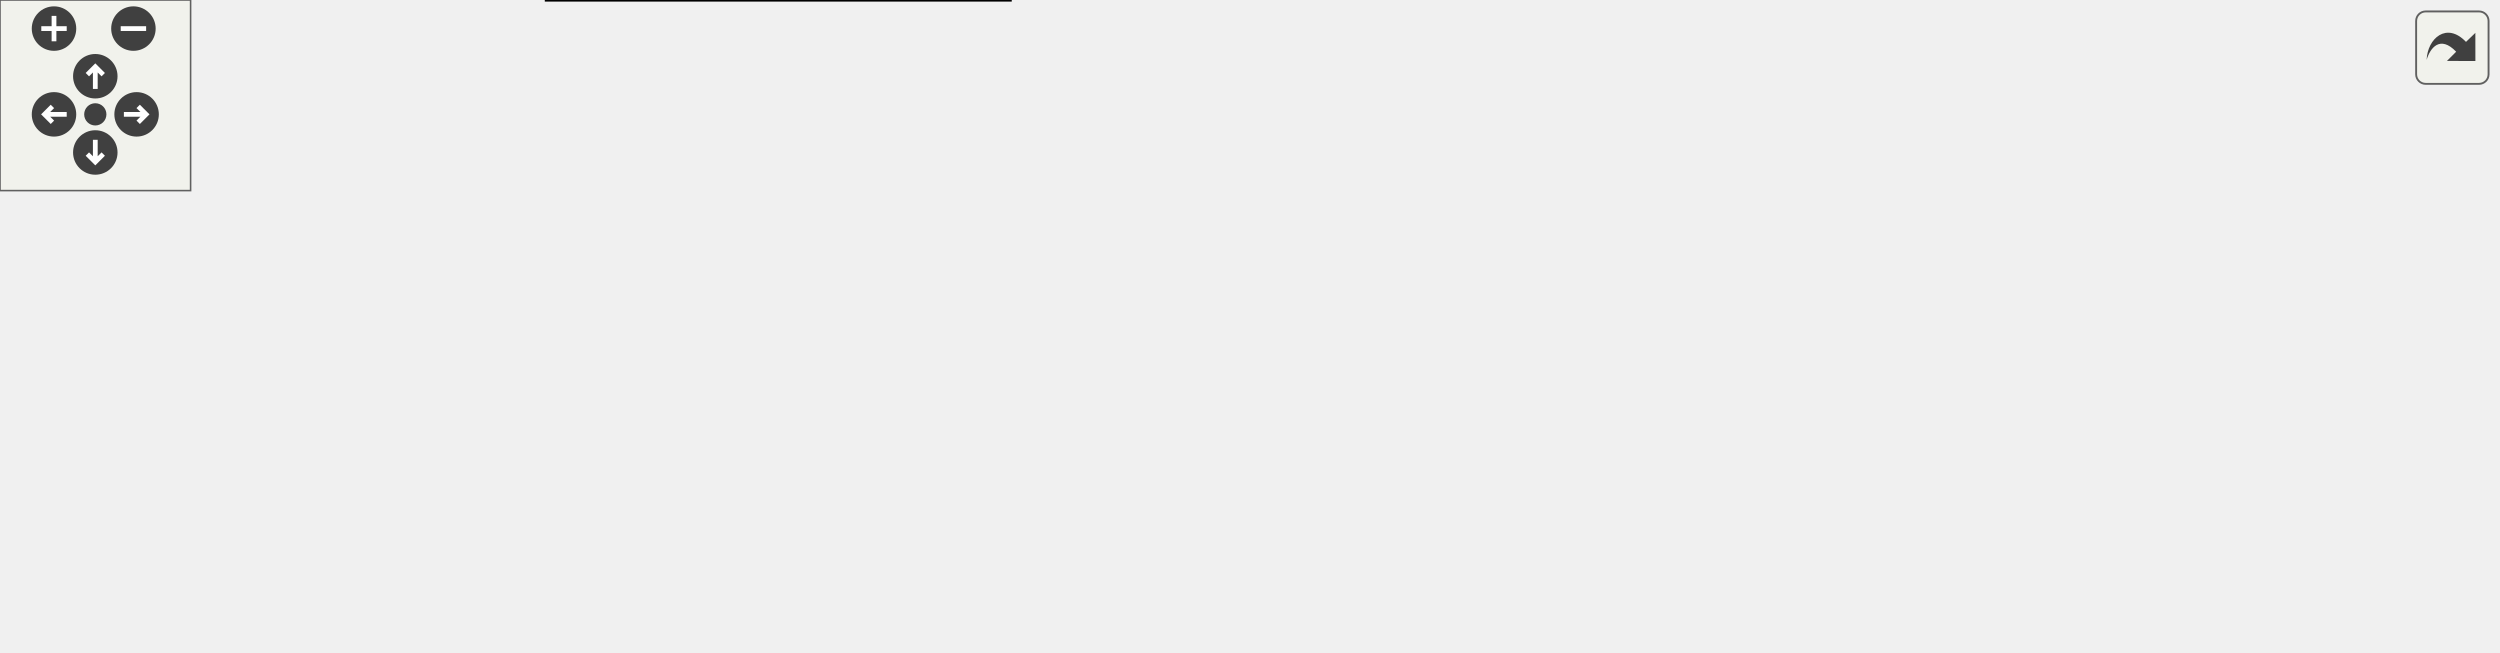
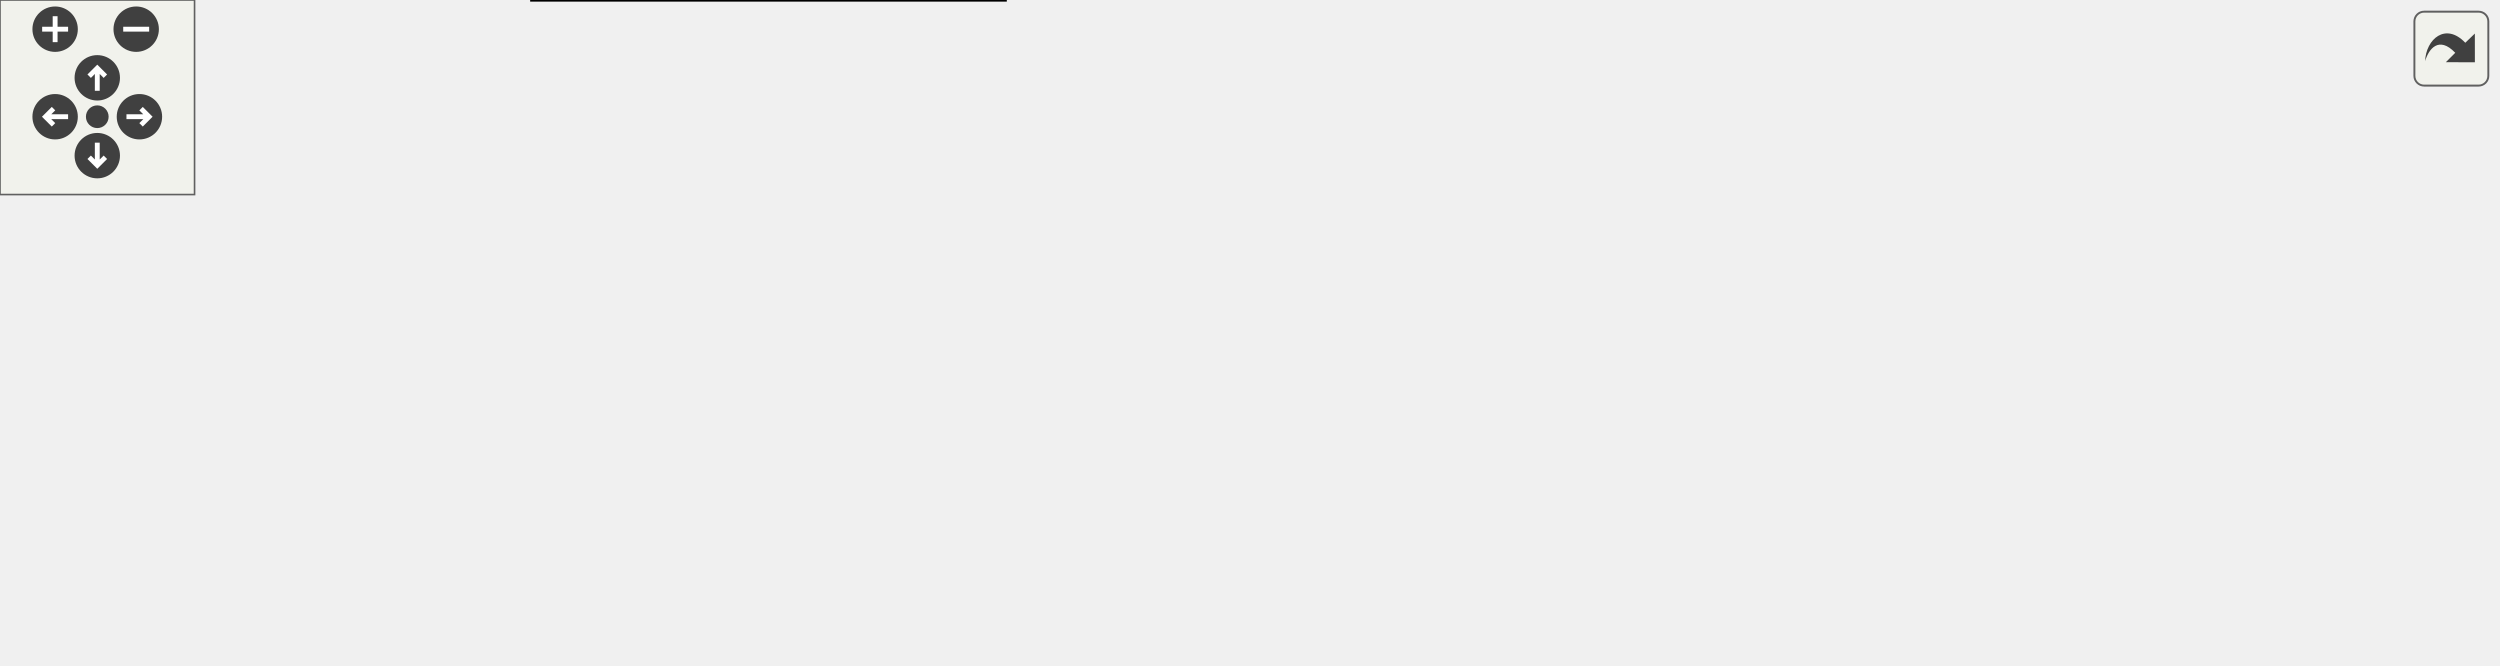
<svg xmlns="http://www.w3.org/2000/svg" xmlns:xlink="http://www.w3.org/1999/xlink" id="main" version="1.1" xml:space="preserve">
  <style type="text/css">
.edge:hover path { stroke: red; }
.edge:hover polygon { stroke: red; fill: red; }
</style>
  <defs>
    <circle id="rim" cx="0" cy="0" r="7" />
    <circle id="rim2" cx="0" cy="0" r="3.5" />
    <g id="zoomPlus">
      <use xlink:href="#rim" fill="#404040">
        <set attributeName="fill" to="#808080" begin="zoomplus.mouseover" end="zoomplus.mouseout" />
      </use>
      <path d="M-4,0h8M0,-4v8" fill="none" stroke="white" stroke-width="1.5" pointer-events="none" />
    </g>
    <g id="zoomMin">
      <use xlink:href="#rim" fill="#404040">
        <set attributeName="fill" to="#808080" begin="zoomminus.mouseover" end="zoomminus.mouseout" />
      </use>
      <path d="M-4,0h8" fill="none" stroke="white" stroke-width="1.5" pointer-events="none" />
    </g>
    <g id="dirArrow">
      <path fill="none" stroke="white" stroke-width="1.5" d="M0,-3.0v7 M-2.5,-0.5L0,-3.0L2.5,-0.5" />
    </g>
    <g id="resetDef">
      <use xlink:href="#rim2" fill="#404040">
        <set attributeName="fill" to="#808080" begin="reset.mouseover" end="reset.mouseout" />
      </use>
    </g>
  </defs>
  <svg id="graph" class="graph">
    <g id="viewport">
      <g id="node1" class="node">
        <polygon fill="#bfbfbf" stroke="black" points="0,-68.5 0,-87.5 128,-87.5 128,-68.5 0,-68.5" />
        <text text-anchor="middle" x="64" y="-75.5" font-family="Helvetica,sans-Serif" font-size="10.00">GetListenOnlyConnection</text>
      </g>
      <g id="node2" class="node">
        <g id="a_node2">
-           <a xlink:href="../../df/d91/cipconnectionobject_8c.html#a308afe67f0cfd50cc772ad276257d6f2" target="_top" xlink:title="ConnectionObjectEqualOriginator">
-             <polygon fill="none" stroke="black" points="164.5,-125.5 164.5,-144.5 325.5,-144.5 325.5,-125.5 164.5,-125.5" />
-             <text text-anchor="middle" x="245" y="-132.5" font-family="Helvetica,sans-Serif" font-size="10.00">ConnectionObjectEqualOriginator</text>
+           <a xlink:href="../../df/d91/cipconnectionobject_8c.html#a9c381240583828bec2cda2d54dc94d3b" target="_top" xlink:title="ConnectionObjectGetState">
+             <polygon fill="none" stroke="black" points="170,-125.5 170,-144.5 304,-144.5 304,-125.5 170,-125.5" />
+             <text text-anchor="middle" x="237" y="-132.5" font-family="Helvetica,sans-Serif" font-size="10.00">ConnectionObjectGetState</text>
          </a>
        </g>
      </g>
      <g id="edge1" class="edge">
-         <path fill="none" stroke="midnightblue" d="M87.504,-87.627C107.377,-95.888 137.265,-107.735 164,-116 172.136,-118.515 180.825,-120.89 189.366,-123.053" />
-         <polygon fill="midnightblue" stroke="midnightblue" points="188.737,-126.503 199.284,-125.491 190.408,-119.705 188.737,-126.503" />
+         <path fill="none" stroke="midnightblue" d="M93.622,-87.54C122.105,-97.035 166,-111.667 197.521,-122.174" />
+         <polygon fill="midnightblue" stroke="midnightblue" points="196.691,-125.586 207.285,-125.428 198.905,-118.946 196.691,-125.586" />
      </g>
      <g id="node3" class="node">
        <g id="a_node3">
-           <a xlink:href="../../df/d91/cipconnectionobject_8c.html#a9c381240583828bec2cda2d54dc94d3b" target="_top" xlink:title="ConnectionObjectGetState">
-             <polygon fill="none" stroke="black" points="178,-87.5 178,-106.5 312,-106.5 312,-87.5 178,-87.5" />
-             <text text-anchor="middle" x="245" y="-94.5" font-family="Helvetica,sans-Serif" font-size="10.00">ConnectionObjectGetState</text>
+           <a xlink:href="../../df/d91/cipconnectionobject_8c.html#ad61ad2b2c18480a141e5df346e32be02" target="_top" xlink:title="ConnectionObjectGetTToOConnectionType">
+             <polygon fill="none" stroke="black" points="346,-65.5 346,-84.5 552,-84.5 552,-65.5 346,-65.5" />
+             <text text-anchor="middle" x="449" y="-72.5" font-family="Helvetica,sans-Serif" font-size="10.00">ConnectionObjectGetTToOConnectionType</text>
          </a>
        </g>
      </g>
      <g id="edge2" class="edge">
-         <path fill="none" stroke="midnightblue" d="M128.109,-84.699C140.942,-86.061 154.571,-87.507 167.802,-88.912" />
-         <polygon fill="midnightblue" stroke="midnightblue" points="167.51,-92.4 177.824,-89.976 168.249,-85.44 167.51,-92.4" />
+         <path fill="none" stroke="midnightblue" d="M128.2,-78.377C177.676,-78.581 248.222,-78.671 310,-78 318.353,-77.909 326.99,-77.787 335.679,-77.645" />
+         <polygon fill="midnightblue" stroke="midnightblue" points="335.951,-81.141 345.889,-77.469 335.83,-74.142 335.951,-81.141" />
+       </g>
+       <g id="node5" class="node">
+         <g id="a_node5">
+           <a xlink:href="../../df/d91/cipconnectionobject_8c.html#a0283b66a8b3eeada9a6ff55ce32db1c8" target="_top" xlink:title="EqualConnectionTriad">
+             <polygon fill="none" stroke="black" points="180.5,-49.5 180.5,-68.5 293.5,-68.5 293.5,-49.5 180.5,-49.5" />
+             <text text-anchor="middle" x="237" y="-56.5" font-family="Helvetica,sans-Serif" font-size="10.00">EqualConnectionTriad</text>
+           </a>
+         </g>
+       </g>
+       <g id="edge4" class="edge">
+         <path fill="none" stroke="midnightblue" d="M128.188,-70.979C141.969,-69.448 156.58,-67.824 170.45,-66.283" />
+         <polygon fill="midnightblue" stroke="midnightblue" points="170.844,-69.761 180.396,-65.178 170.071,-62.804 170.844,-69.761" />
+       </g>
+       <g id="node6" class="node">
+         <g id="a_node6">
+           <a xlink:href="../../d1/dbc/appcontype_8c.html#ac568876f2c5ba2da91a0e62e17e27432" target="_top" xlink:title="Check if there exists already an exclusive owner or listen only connection which produces the input a...">
+             <polygon fill="none" stroke="black" points="164,-0 164,-30 310,-30 310,-0 164,-0" />
+             <text text-anchor="start" x="172" y="-18" font-family="Helvetica,sans-Serif" font-size="10.00">GetExistingProducerMulticast</text>
+             <text text-anchor="middle" x="237" y="-7" font-family="Helvetica,sans-Serif" font-size="10.00">Connection</text>
+           </a>
+         </g>
+       </g>
+       <g id="edge5" class="edge">
+         <path fill="none" stroke="midnightblue" d="M89.328,-68.41C109.318,-60.591 138.408,-49.352 164,-40 169.872,-37.854 176.03,-35.649 182.167,-33.479" />
+         <polygon fill="midnightblue" stroke="midnightblue" points="183.476,-36.729 191.751,-30.112 181.156,-30.124 183.476,-36.729" />
      </g>
      <g id="node4" class="node">
        <g id="a_node4">
-           <a xlink:href="../../df/d91/cipconnectionobject_8c.html#ad61ad2b2c18480a141e5df346e32be02" target="_top" xlink:title="ConnectionObjectGetTToOConnectionType">
-             <polygon fill="none" stroke="black" points="362,-46.5 362,-65.5 568,-65.5 568,-46.5 362,-46.5" />
-             <text text-anchor="middle" x="465" y="-53.5" font-family="Helvetica,sans-Serif" font-size="10.00">ConnectionObjectGetTToOConnectionType</text>
+           <a xlink:href="../../df/d91/cipconnectionobject_8c.html#a0da85deed56477da3ec500cec51aa46e" target="_top" xlink:title="ConnectionObjectGetConnectionType">
+             <polygon fill="none" stroke="black" points="588,-65.5 588,-84.5 770,-84.5 770,-65.5 588,-65.5" />
+             <text text-anchor="middle" x="679" y="-72.5" font-family="Helvetica,sans-Serif" font-size="10.00">ConnectionObjectGetConnectionType</text>
          </a>
        </g>
      </g>
      <g id="edge3" class="edge">
-         <path fill="none" stroke="midnightblue" d="M128.223,-74.514C188.14,-71.21 279.474,-66.174 351.766,-62.188" />
-         <polygon fill="midnightblue" stroke="midnightblue" points="352.043,-65.678 361.835,-61.633 351.658,-58.689 352.043,-65.678" />
-       </g>
-       <g id="node6" class="node">
-         <g id="a_node6">
-           <a xlink:href="../../d1/dbc/appcontype_8c.html#ac568876f2c5ba2da91a0e62e17e27432" target="_top" xlink:title="Check if there exists already an exclusive owner or listen only connection which produces the input a...">
-             <polygon fill="none" stroke="black" points="172,-0 172,-30 318,-30 318,-0 172,-0" />
-             <text text-anchor="start" x="180" y="-18" font-family="Helvetica,sans-Serif" font-size="10.00">GetExistingProducerMulticast</text>
-             <text text-anchor="middle" x="245" y="-7" font-family="Helvetica,sans-Serif" font-size="10.00">Connection</text>
-           </a>
-         </g>
-       </g>
-       <g id="edge5" class="edge">
-         <path fill="none" stroke="midnightblue" d="M92.186,-68.432C118.422,-59.198 158.839,-44.973 191.376,-33.521" />
-         <polygon fill="midnightblue" stroke="midnightblue" points="192.925,-36.687 201.196,-30.065 190.601,-30.084 192.925,-36.687" />
-       </g>
-       <g id="node5" class="node">
-         <g id="a_node5">
-           <a xlink:href="../../df/d91/cipconnectionobject_8c.html#a0da85deed56477da3ec500cec51aa46e" target="_top" xlink:title="ConnectionObjectGetConnectionType">
-             <polygon fill="none" stroke="black" points="604,-46.5 604,-65.5 786,-65.5 786,-46.5 604,-46.5" />
-             <text text-anchor="middle" x="695" y="-53.5" font-family="Helvetica,sans-Serif" font-size="10.00">ConnectionObjectGetConnectionType</text>
-           </a>
-         </g>
-       </g>
-       <g id="edge4" class="edge">
-         <path fill="none" stroke="midnightblue" d="M568.329,-56C576.745,-56 585.247,-56 593.649,-56" />
-         <polygon fill="midnightblue" stroke="midnightblue" points="593.835,-59.5 603.835,-56 593.835,-52.5 593.835,-59.5" />
+         <path fill="none" stroke="midnightblue" d="M552.329,-75C560.745,-75 569.247,-75 577.649,-75" />
+         <polygon fill="midnightblue" stroke="midnightblue" points="577.835,-78.5 587.835,-75 577.835,-71.5 577.835,-78.5" />
      </g>
      <g id="edge6" class="edge">
-         <path fill="none" stroke="midnightblue" d="M318.288,-28.596C345.873,-33.783 377.01,-39.639 403.398,-44.602" />
-         <polygon fill="midnightblue" stroke="midnightblue" points="402.787,-48.049 413.262,-46.458 404.081,-41.169 402.787,-48.049" />
+         <path fill="none" stroke="midnightblue" d="M290.721,-30.063C325.955,-40.13 371.733,-53.209 404.807,-62.659" />
+         <polygon fill="midnightblue" stroke="midnightblue" points="404.061,-66.086 414.638,-65.468 405.984,-59.355 404.061,-66.086" />
      </g>
      <g id="node7" class="node">
        <g id="a_node7">
          <a xlink:href="../../df/d91/cipconnectionobject_8c.html#a4c3d0e8258e857f80e5b7111519f7daa" target="_top" xlink:title="ConnectionObjectIsTypeIOConnection">
-             <polygon fill="none" stroke="black" points="372.5,-5.5 372.5,-24.5 557.5,-24.5 557.5,-5.5 372.5,-5.5" />
-             <text text-anchor="middle" x="465" y="-12.5" font-family="Helvetica,sans-Serif" font-size="10.00">ConnectionObjectIsTypeIOConnection</text>
+             <polygon fill="none" stroke="black" points="356.5,-5.5 356.5,-24.5 541.5,-24.5 541.5,-5.5 356.5,-5.5" />
+             <text text-anchor="middle" x="449" y="-12.5" font-family="Helvetica,sans-Serif" font-size="10.00">ConnectionObjectIsTypeIOConnection</text>
          </a>
        </g>
      </g>
      <g id="edge7" class="edge">
-         <path fill="none" stroke="midnightblue" d="M318.288,-15C332.386,-15 347.412,-15 362.258,-15" />
-         <polygon fill="midnightblue" stroke="midnightblue" points="362.493,-18.5 372.493,-15 362.493,-11.5 362.493,-18.5" />
+         <path fill="none" stroke="midnightblue" d="M310.27,-15C321.856,-15 334.033,-15 346.154,-15" />
+         <polygon fill="midnightblue" stroke="midnightblue" points="346.309,-18.5 356.309,-15 346.309,-11.5 346.309,-18.5" />
      </g>
    </g>
  </svg>
  <g id="navigator" transform="translate(0 0)" fill="#404254">
    <rect fill="#f2f5e9" fill-opacity="0.5" stroke="#606060" stroke-width=".5" x="0" y="0" width="60" height="60" />
    <use id="zoomplus" xlink:href="#zoomPlus" x="17" y="9" />
    <use id="zoomminus" xlink:href="#zoomMin" x="42" y="9" />
    <use id="reset" xlink:href="#resetDef" x="30" y="36" />
    <g id="arrowUp" xlink:href="#dirArrow" transform="translate(30 24)">
      <use xlink:href="#rim" fill="#404040">
        <set attributeName="fill" to="#808080" begin="arrowUp.mouseover" end="arrowUp.mouseout" />
      </use>
      <path fill="none" stroke="white" stroke-width="1.5" d="M0,-3.0v7 M-2.5,-0.5L0,-3.0L2.5,-0.5" />
    </g>
    <g id="arrowRight" xlink:href="#dirArrow" transform="rotate(90) translate(36 -43)">
      <use xlink:href="#rim" fill="#404040">
        <set attributeName="fill" to="#808080" begin="arrowRight.mouseover" end="arrowRight.mouseout" />
      </use>
      <path fill="none" stroke="white" stroke-width="1.5" d="M0,-3.0v7 M-2.5,-0.5L0,-3.0L2.5,-0.5" />
    </g>
    <g id="arrowDown" xlink:href="#dirArrow" transform="rotate(180) translate(-30 -48)">
      <use xlink:href="#rim" fill="#404040">
        <set attributeName="fill" to="#808080" begin="arrowDown.mouseover" end="arrowDown.mouseout" />
      </use>
      <path fill="none" stroke="white" stroke-width="1.5" d="M0,-3.0v7 M-2.5,-0.5L0,-3.0L2.5,-0.5" />
    </g>
    <g id="arrowLeft" xlink:href="#dirArrow" transform="rotate(270) translate(-36 17)">
      <use xlink:href="#rim" fill="#404040">
        <set attributeName="fill" to="#808080" begin="arrowLeft.mouseover" end="arrowLeft.mouseout" />
      </use>
      <path fill="none" stroke="white" stroke-width="1.5" d="M0,-3.0v7 M-2.5,-0.5L0,-3.0L2.5,-0.5" />
    </g>
  </g>
  <svg viewBox="0 0 15 15" width="100%" height="30px" preserveAspectRatio="xMaxYMin meet">
    <g id="arrow_out" transform="scale(0.3 0.3)">
      <a xlink:href="appcontype_8c_ae76893528b0e064cf220f6eb19ac5bdf_cgraph_org.svg" target="_base">
        <rect id="button" ry="5" rx="5" y="6" x="6" height="38" width="38" fill="#f2f5e9" fill-opacity="0.5" stroke="#606060" stroke-width="1.0" />
        <path id="arrow" d="M 11.5,31.437 C 11.94,20.098 22.043,11.323 32.159,21.979 L 37.069,17.246 C 37.069,17.246 37.088,32 37.088,32 L 22.16,31.978 C 22.16,31.978 26.998,27.14 26.998,27.14 C 18.529,18.264 13.292,25.23 11.5,31.437 z" style="fill:#404040;" />
      </a>
    </g>
  </svg>
</svg>
